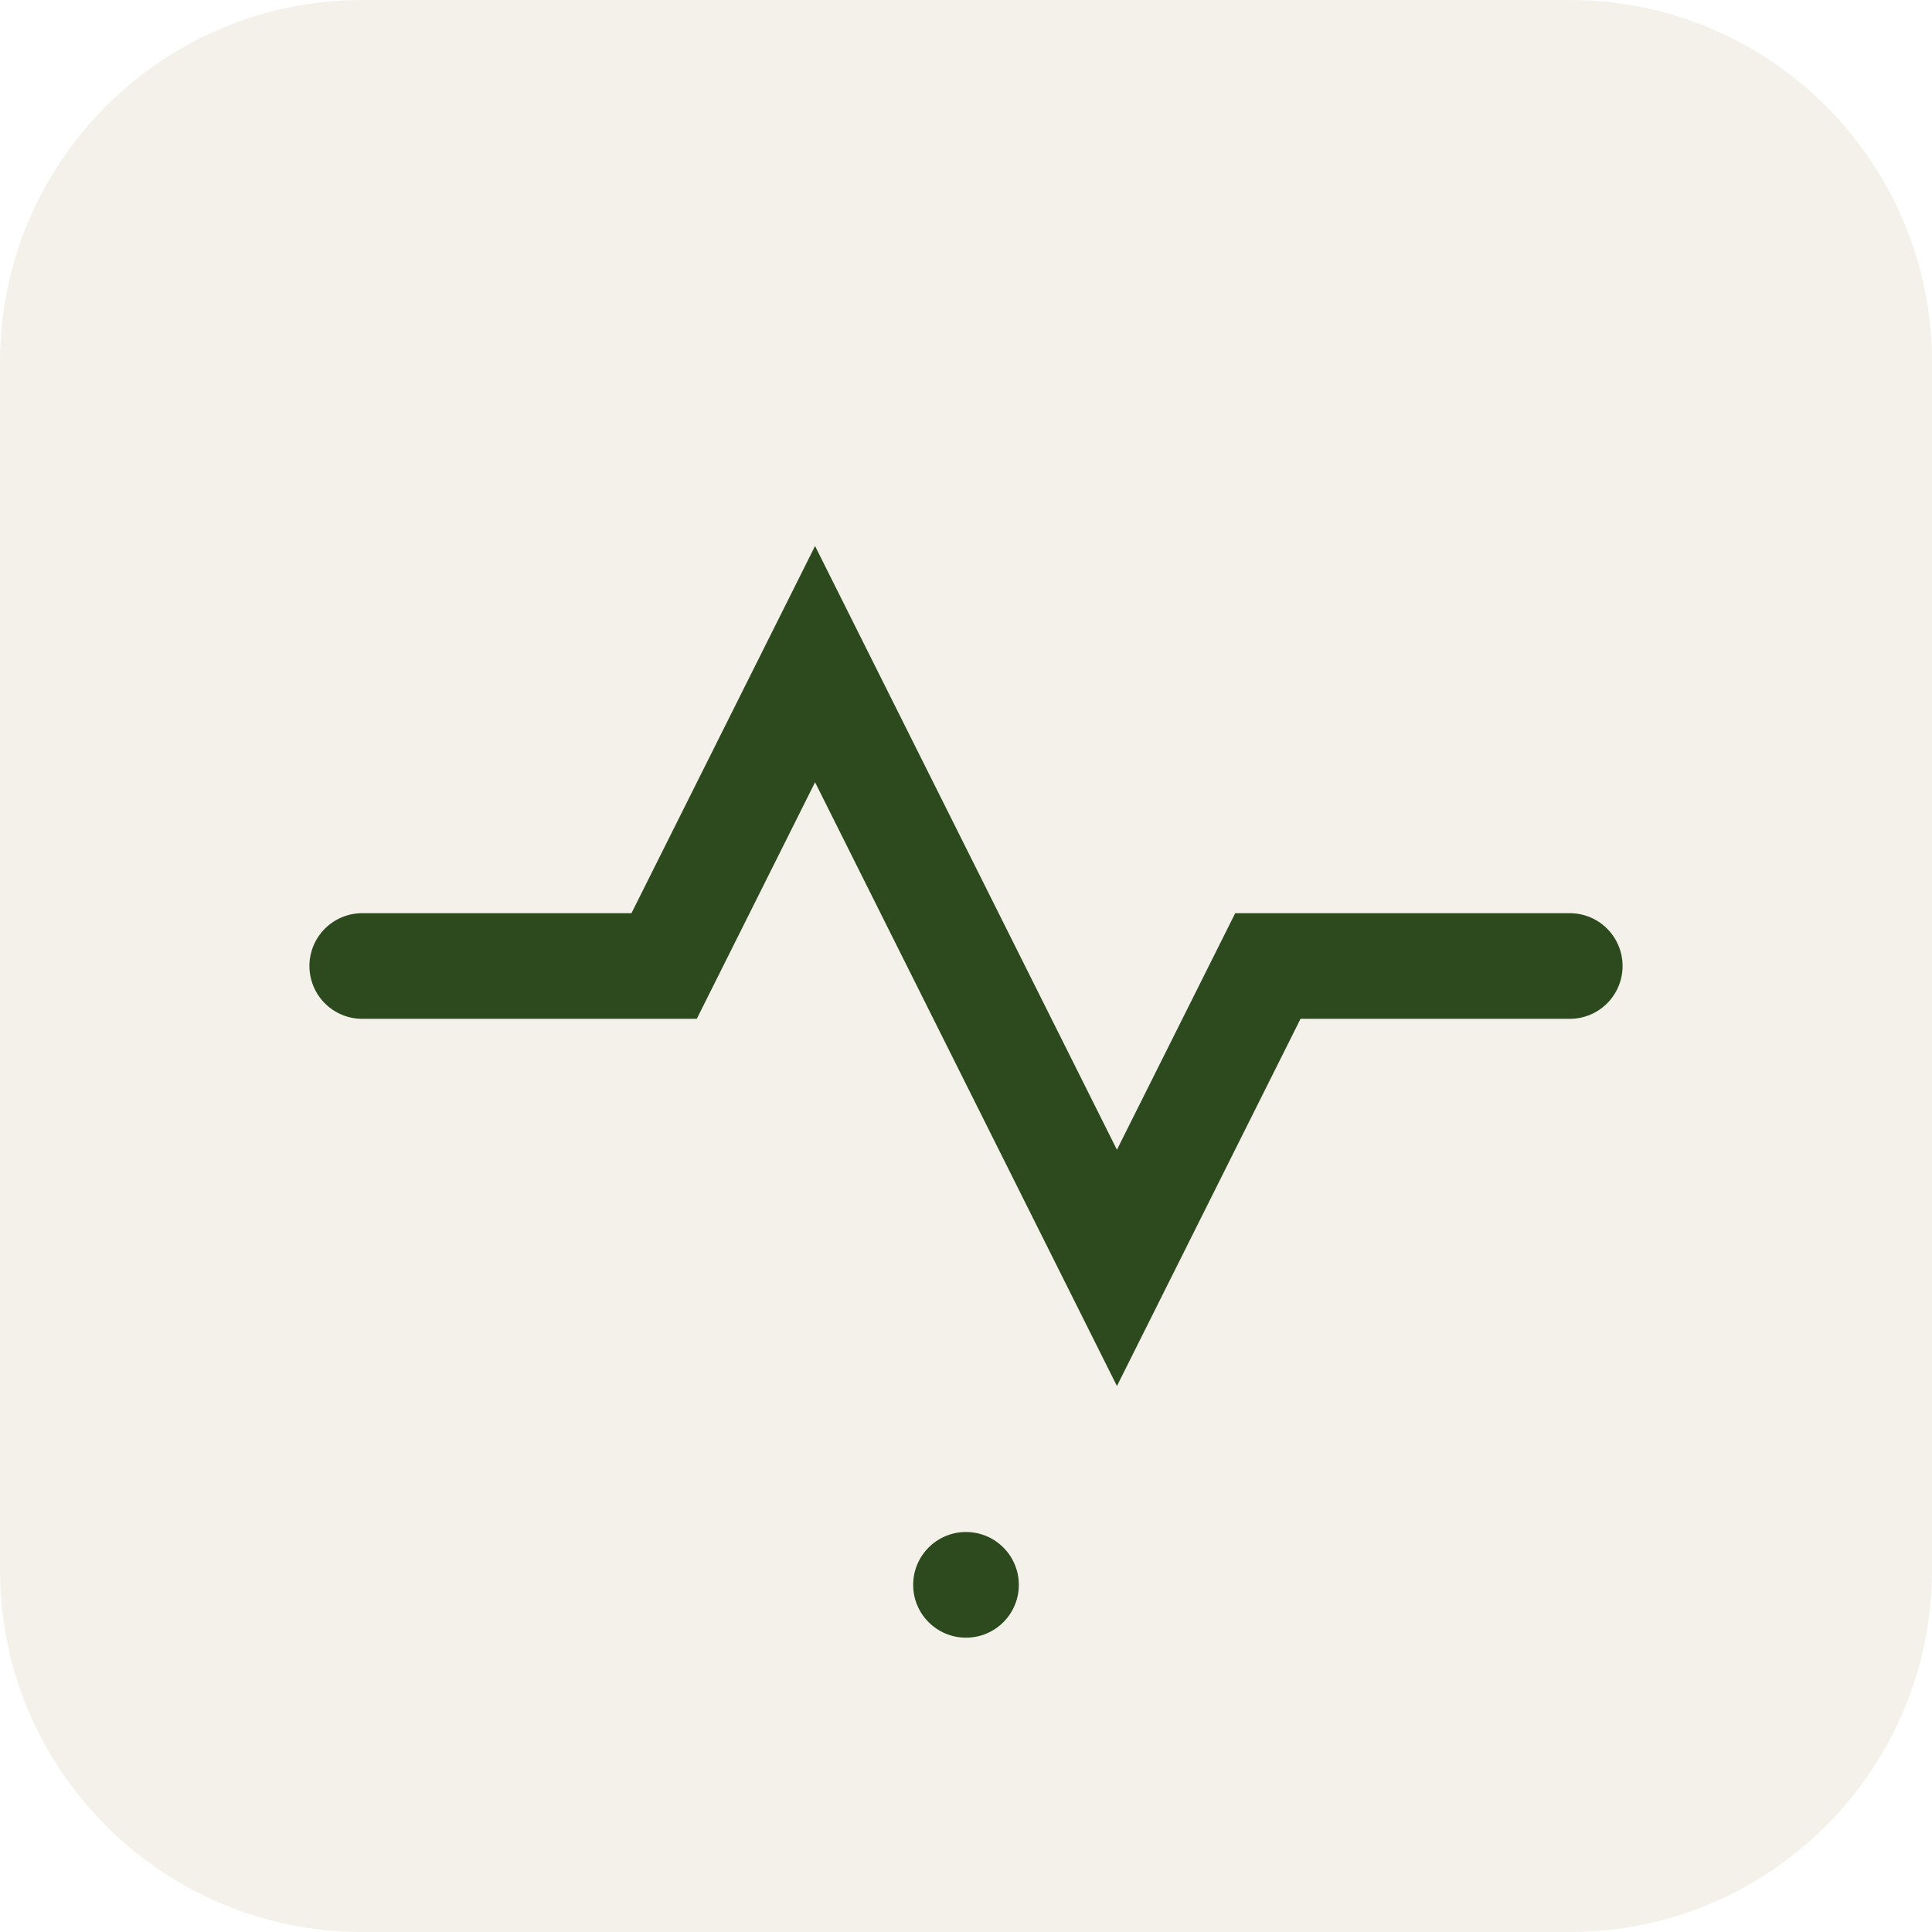
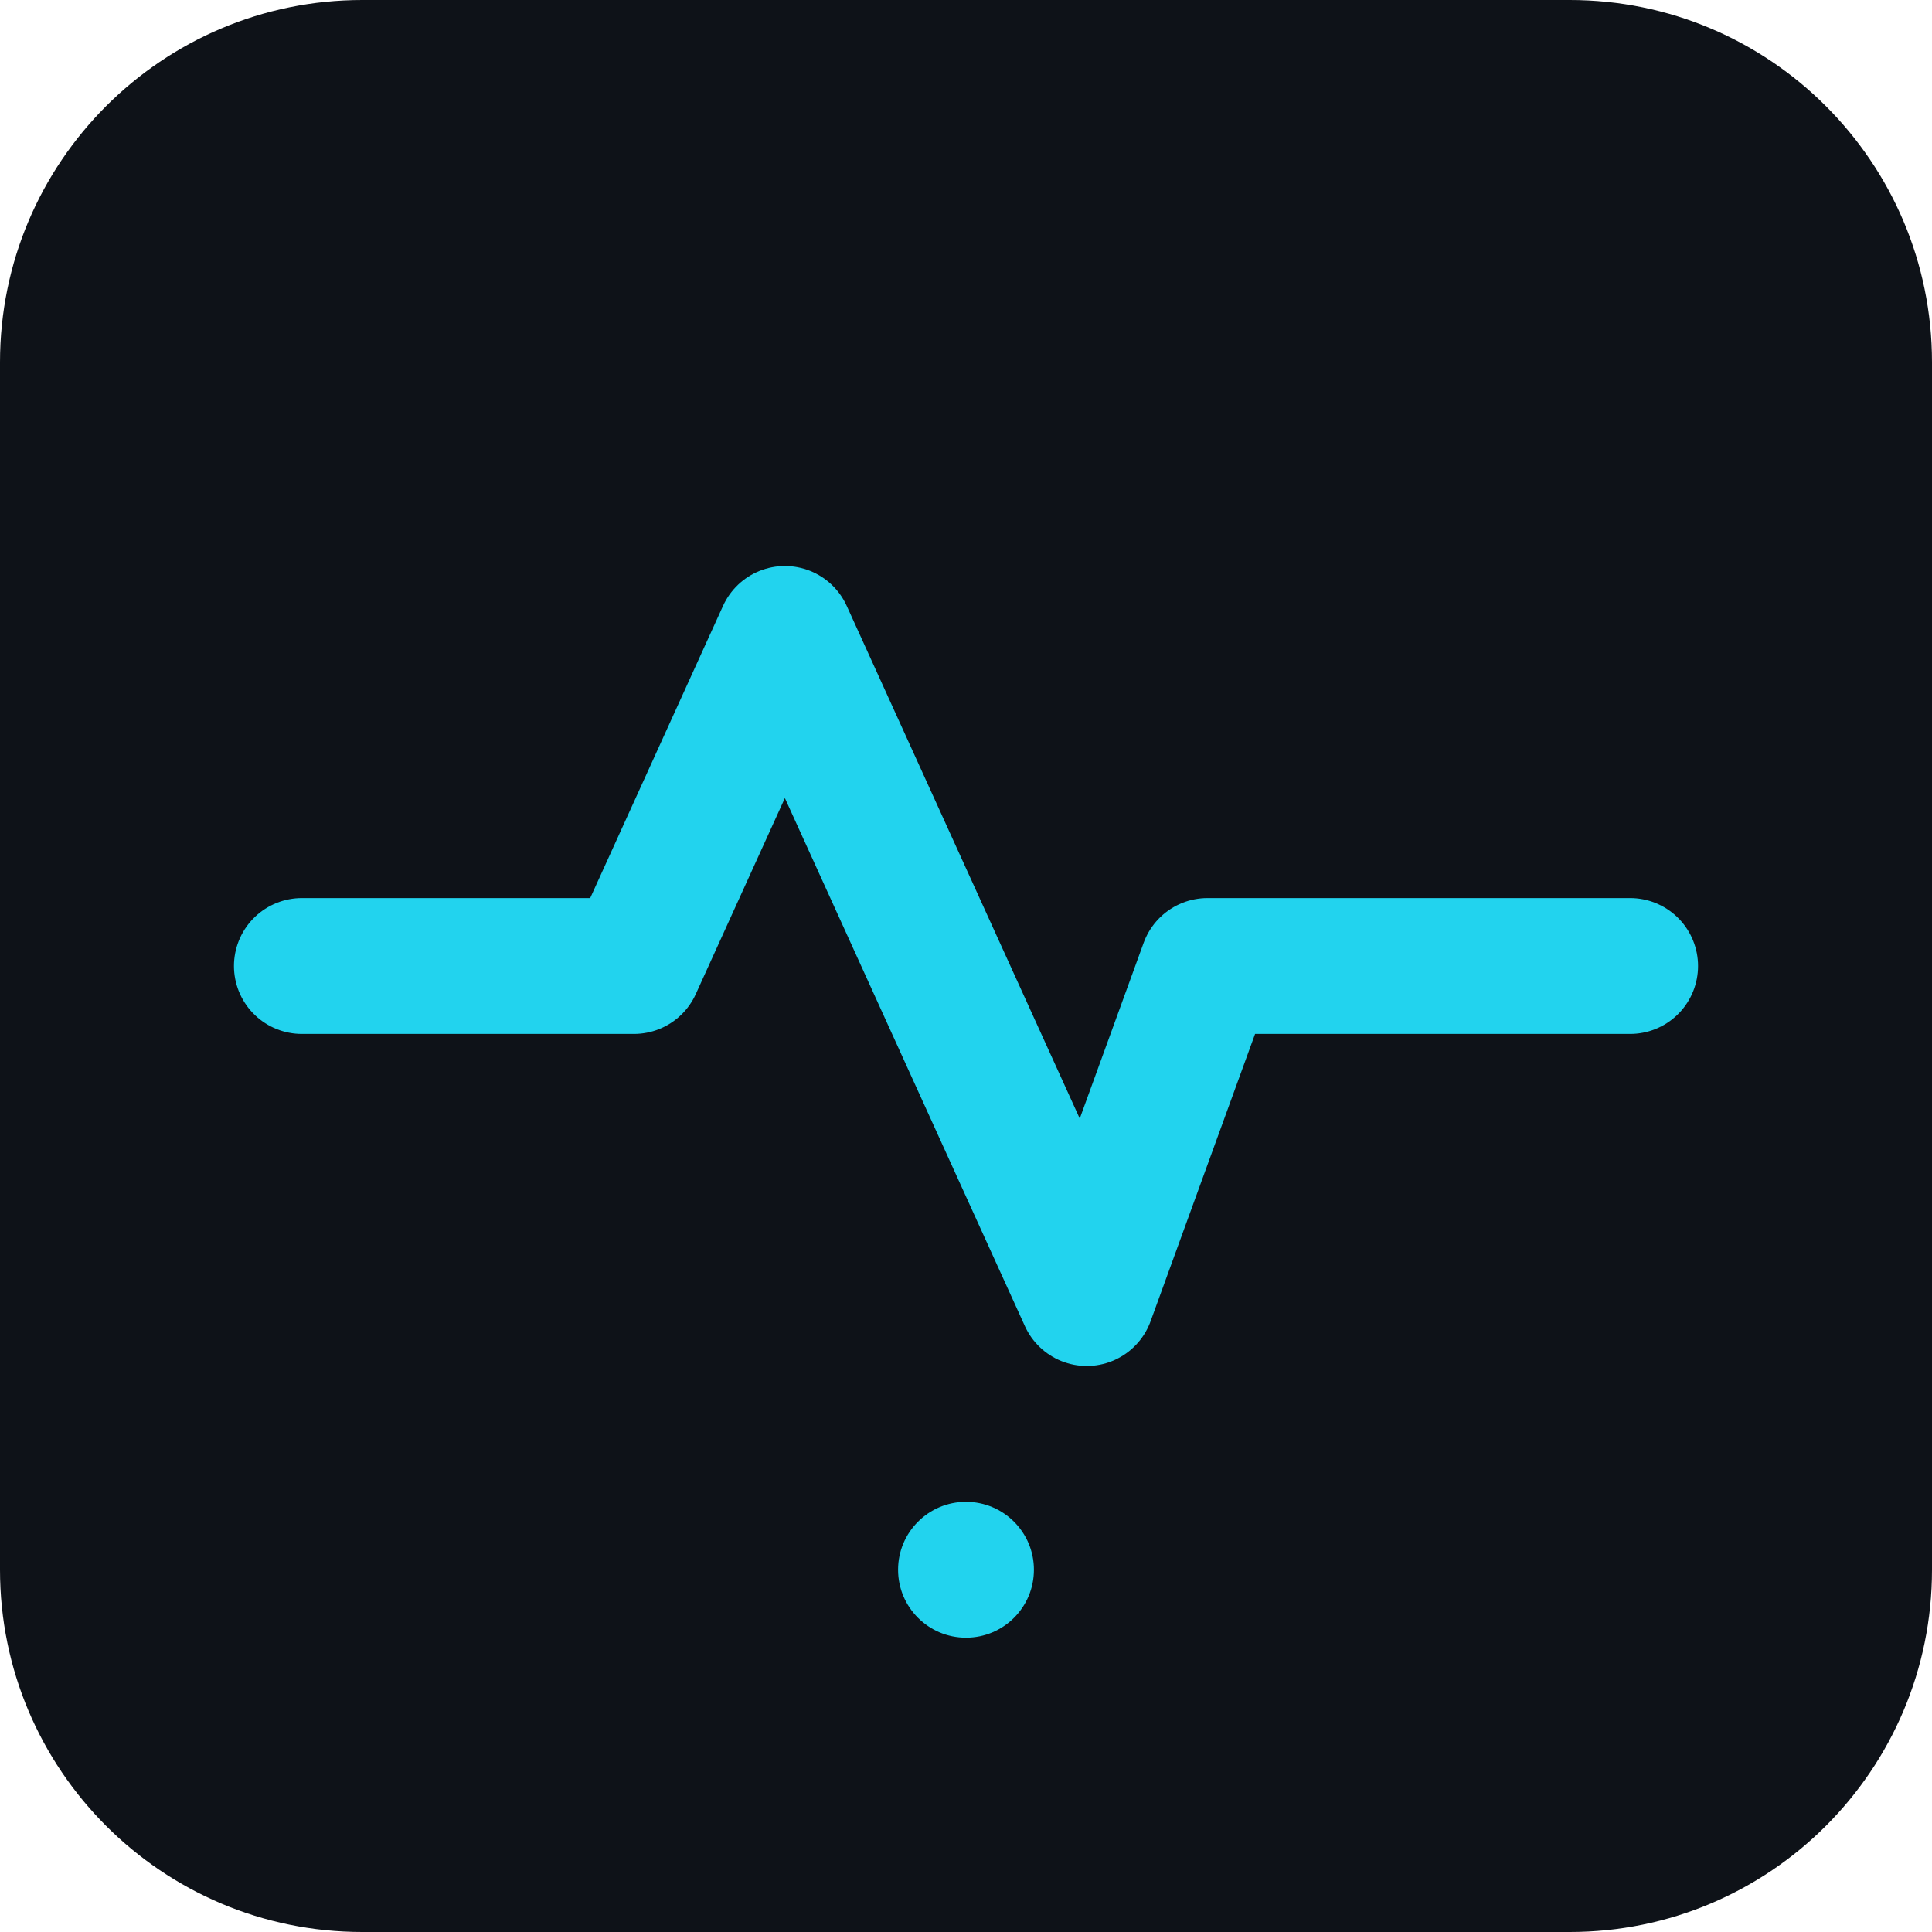
<svg xmlns="http://www.w3.org/2000/svg" viewBox="0 0 512 512">
-   <rect width="512" height="512" rx="96" fill="#F4F1EA" />
-   <g stroke="#2D4A1E" stroke-width="28" stroke-linecap="round" fill="none">
-     <path d="M96 256 L176 256 L216 176 L296 336 L336 256 L416 256" />
+   <rect width="512" height="512" rx="96" fill="#0E1218" />
+   <g stroke="#22D3EE" stroke-width="36" stroke-linecap="round" stroke-linejoin="round" fill="none">
+     <path d="M80 256 L168 256 L208 168 L288 344 L320 256 L432 256" />
  </g>
-   <circle cx="256" cy="420" r="14" fill="#2D4A1E" />
+   <circle cx="256" cy="416" r="18" fill="#22D3EE" />
</svg>
